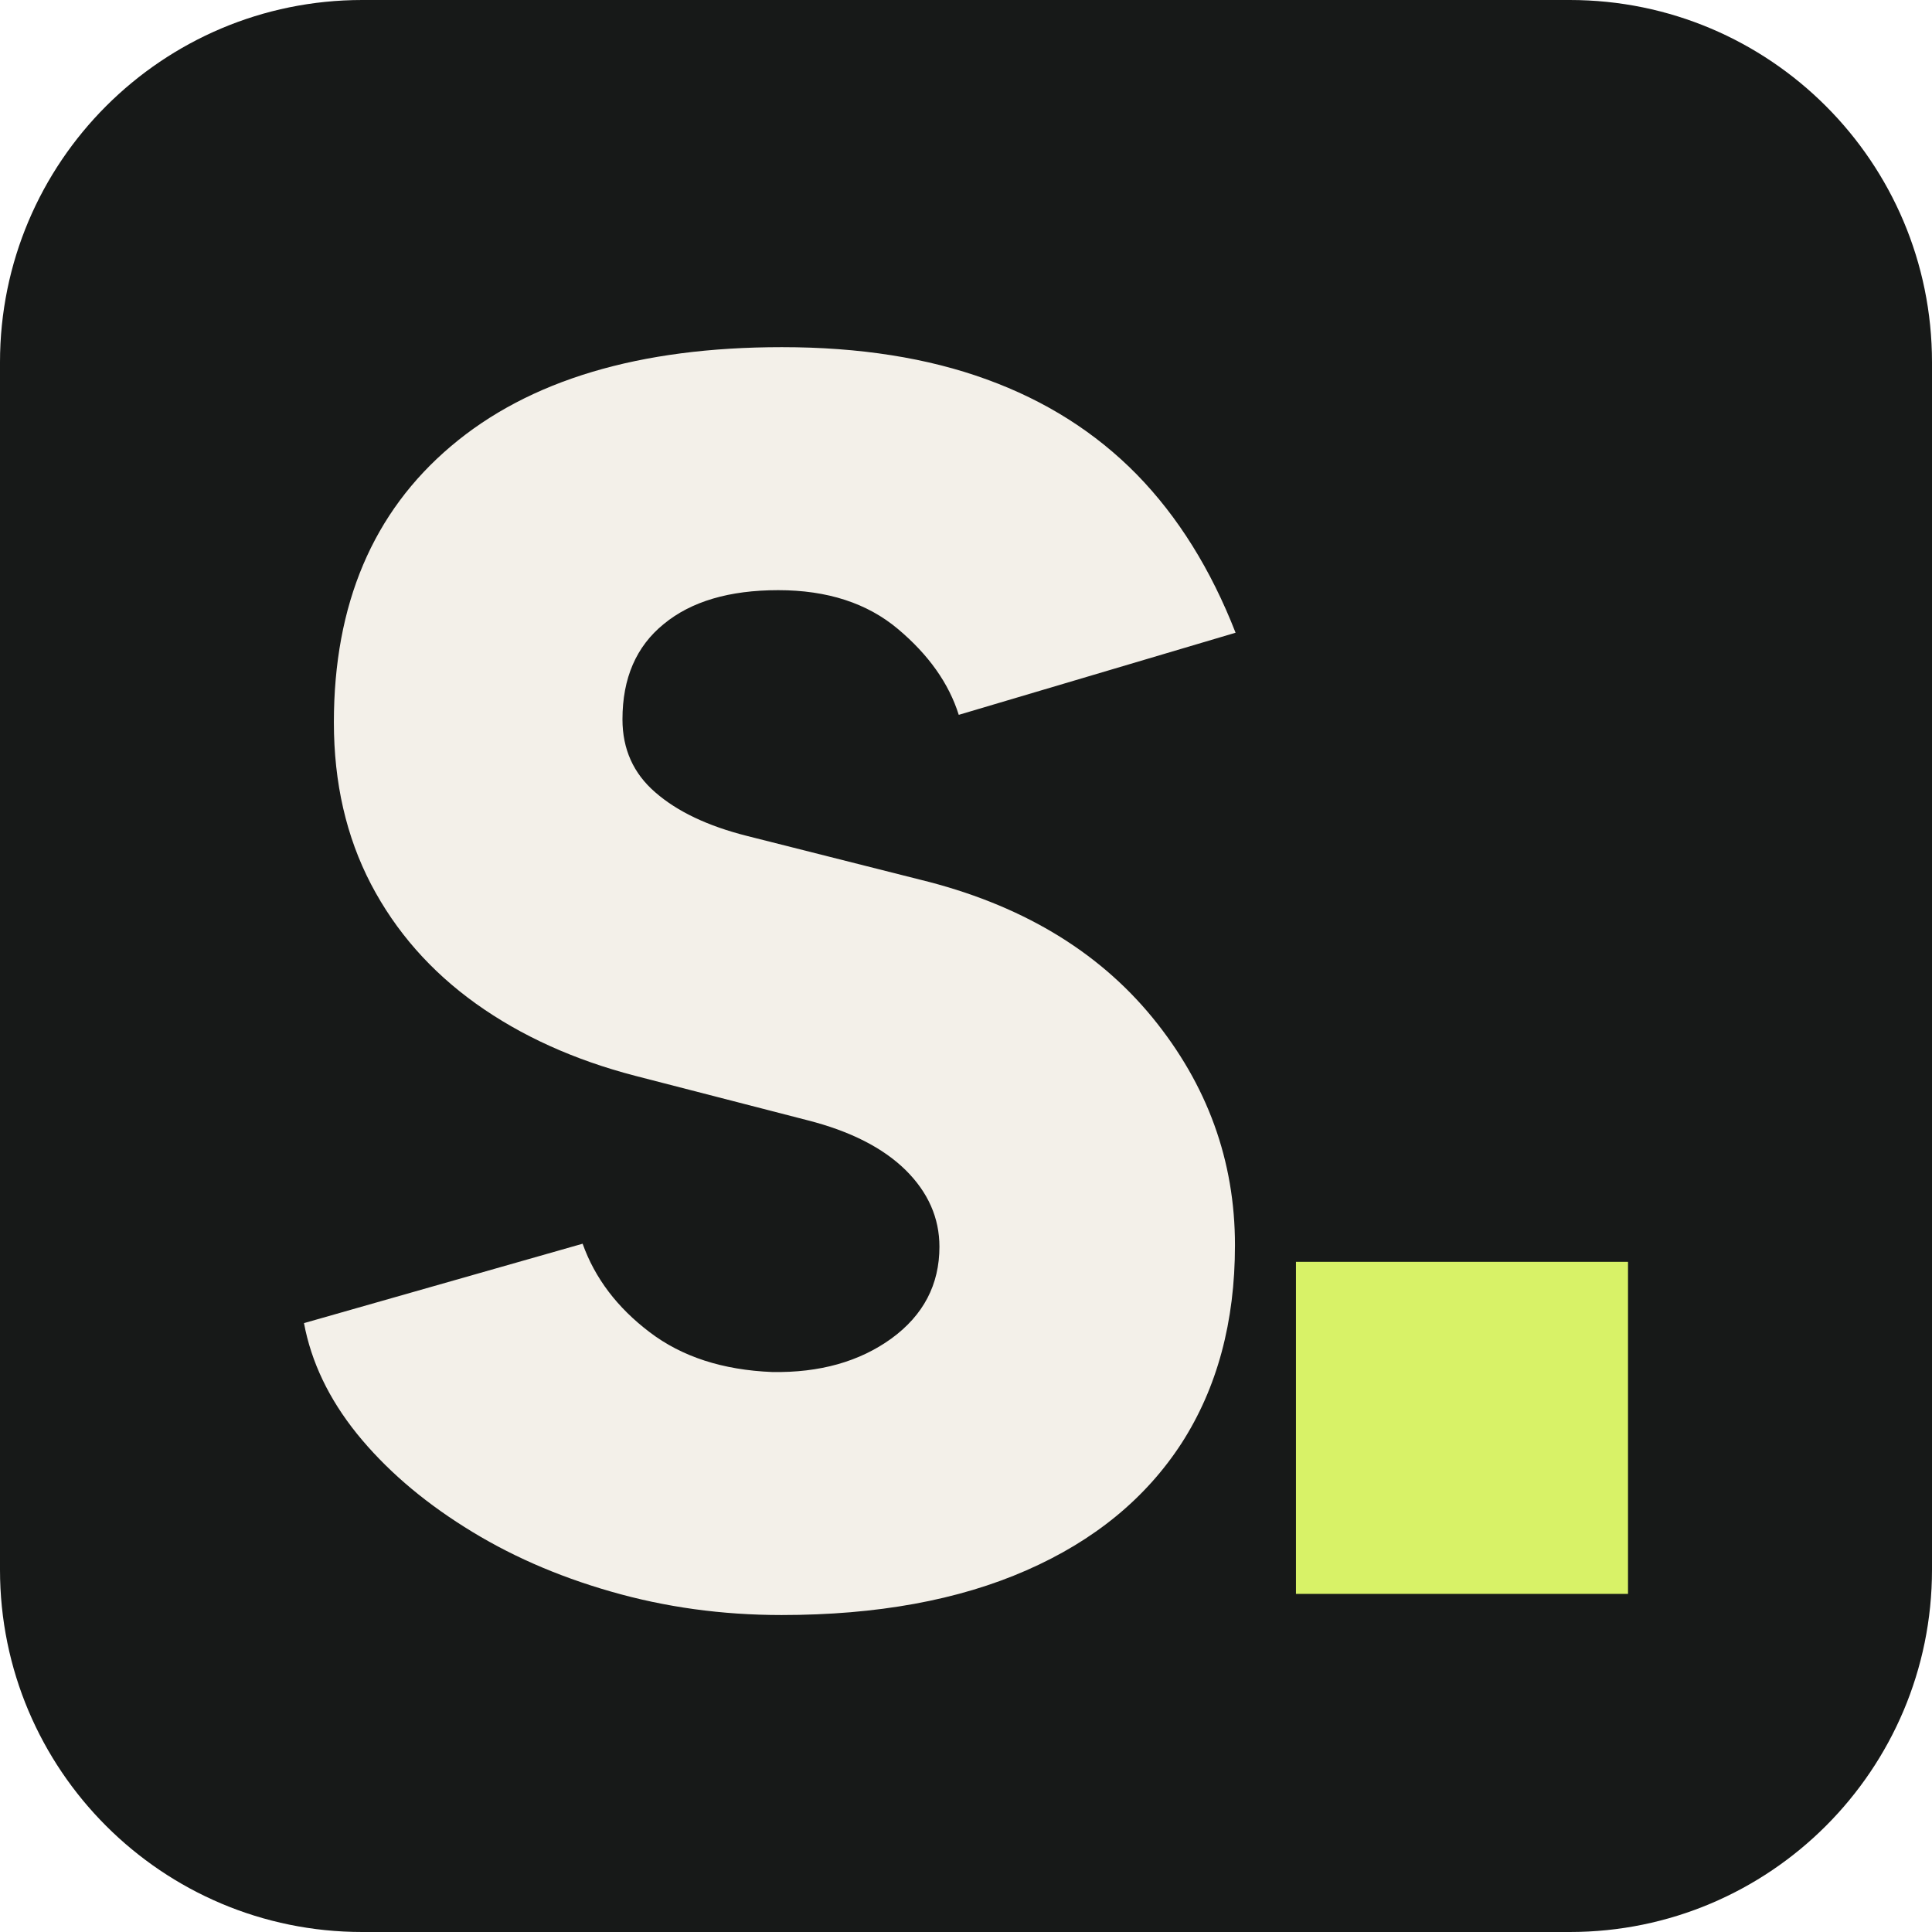
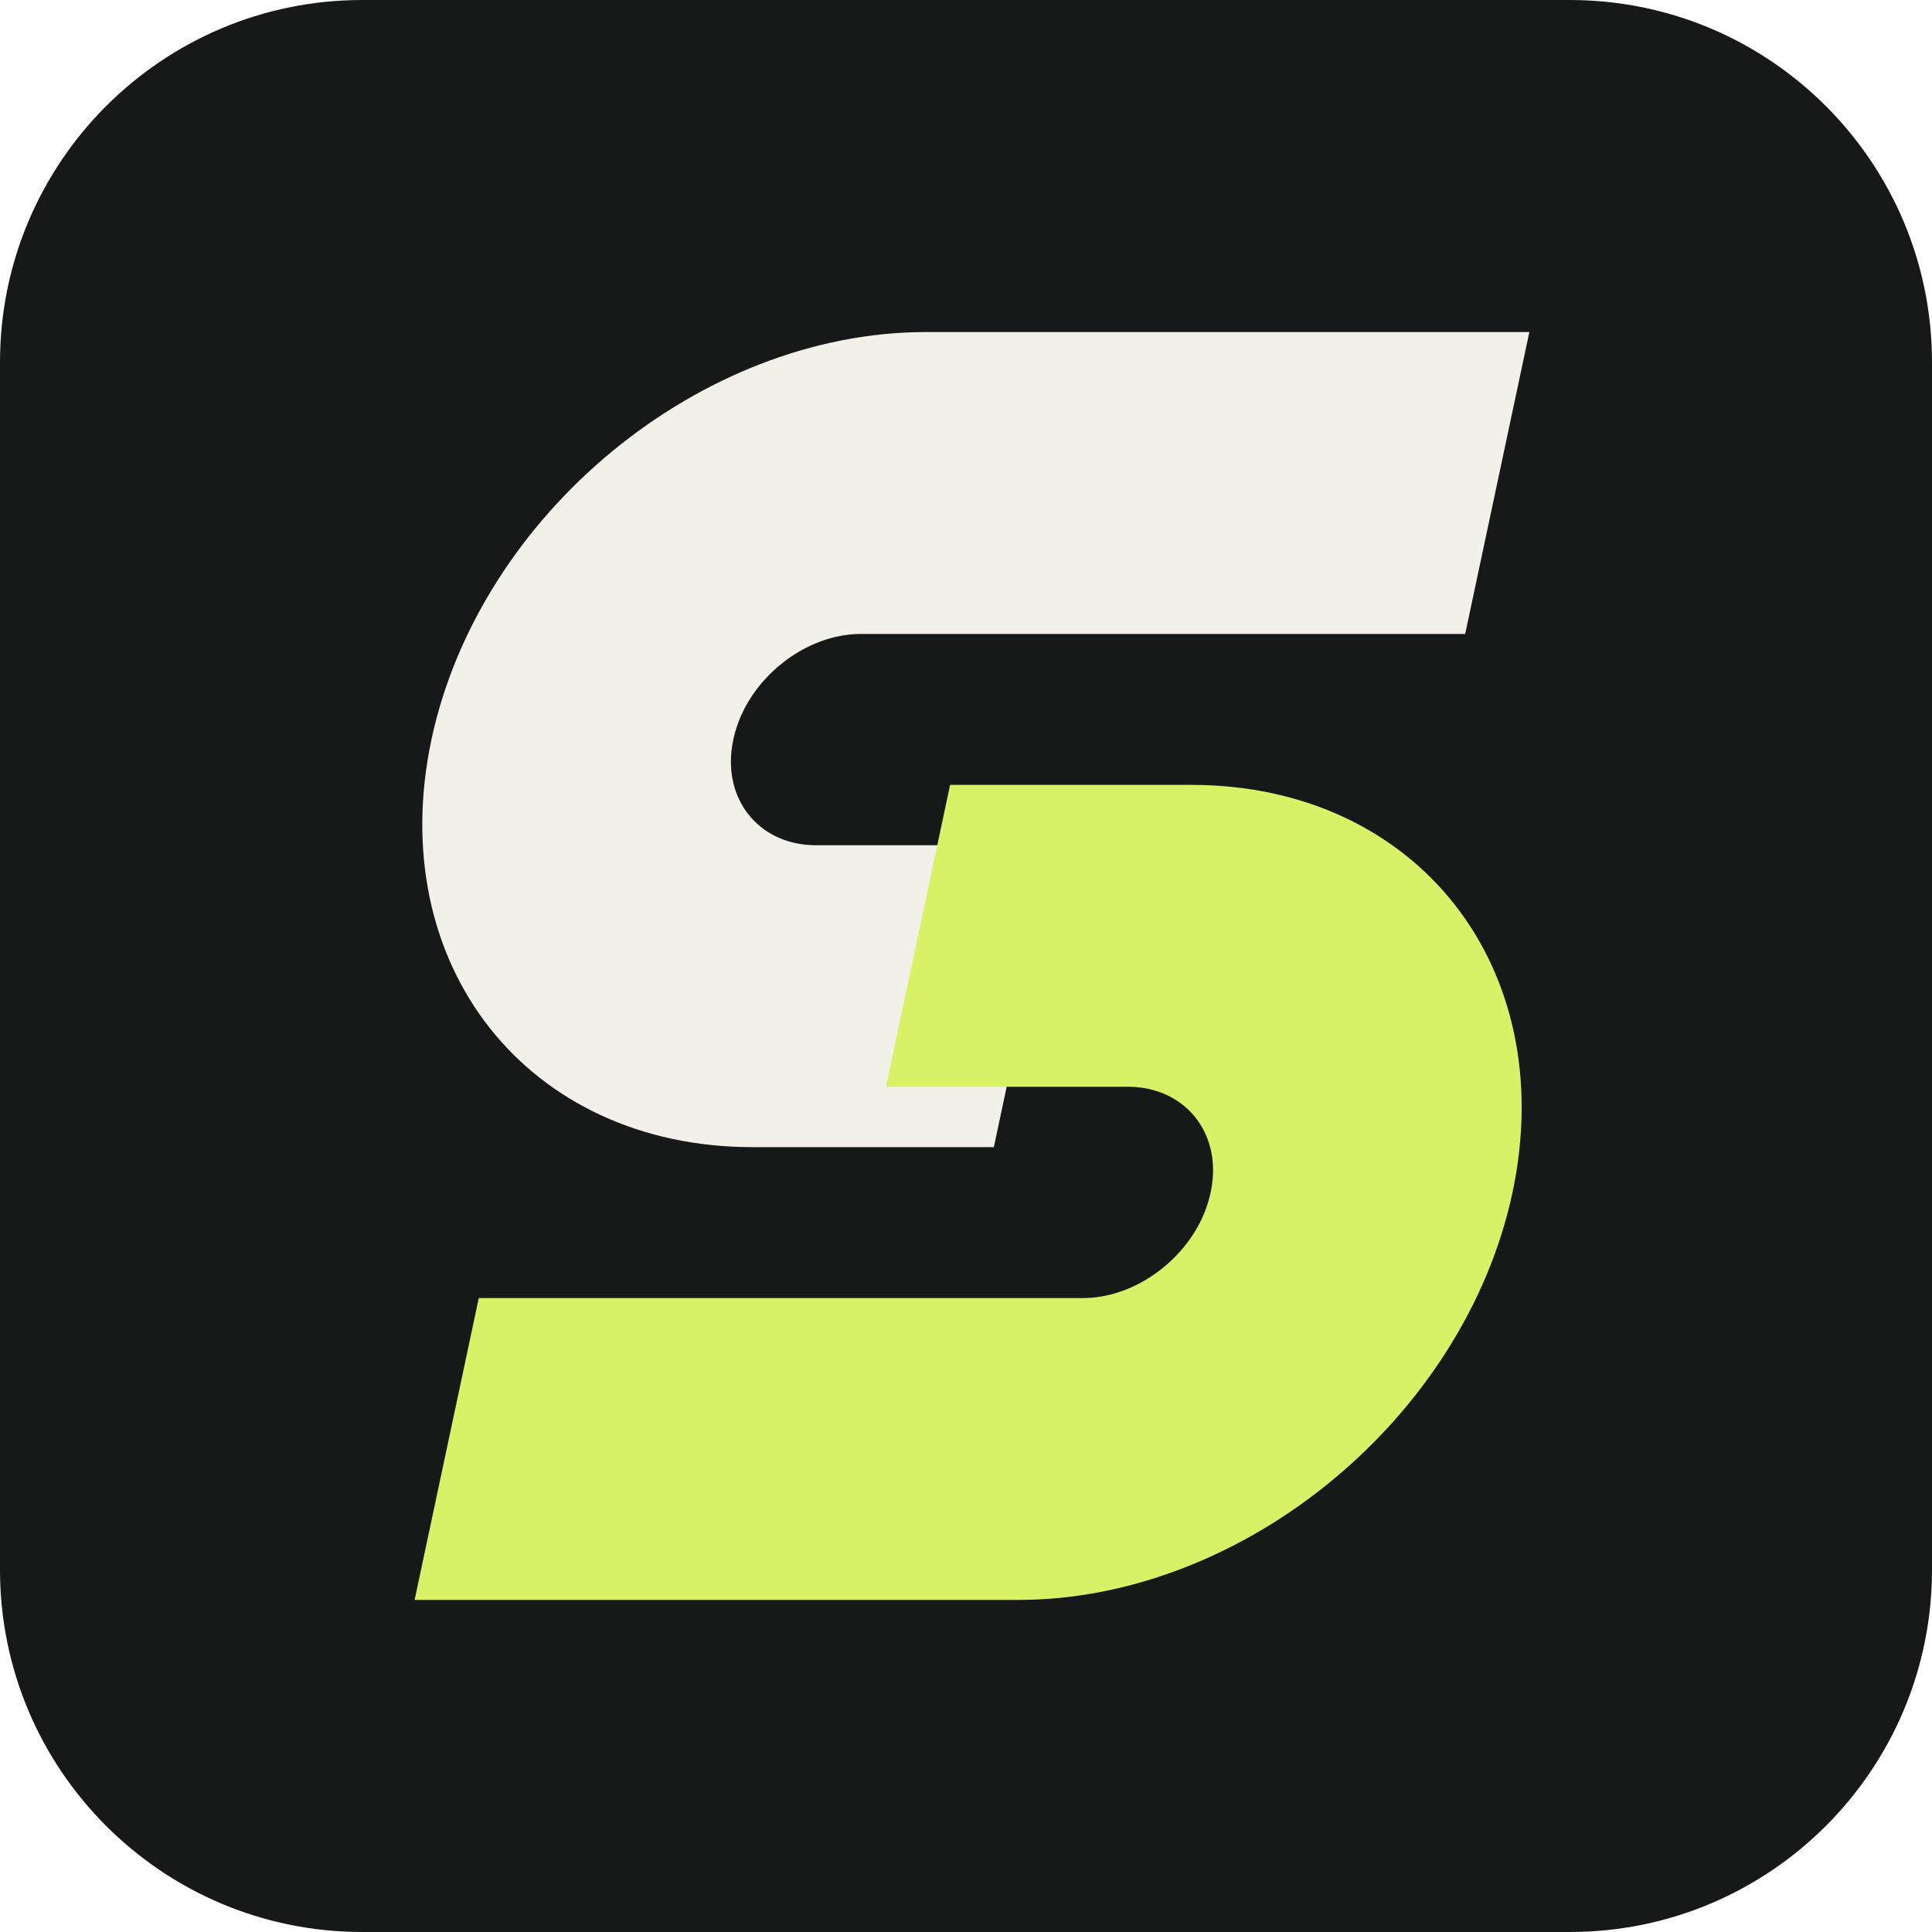
<svg xmlns="http://www.w3.org/2000/svg" viewBox="0 0 64 64" width="64" height="64" role="img" aria-labelledby="t">
  <rect width="64" height="64" rx="12" fill="#171918" />
-   <path fill="#F3F0E9" stroke="#F3F0E9" stroke-width="0" stroke-linejoin="round" d="M25.89 53.5Q22.93 53.5 20.23 52.72Q17.54 51.95 15.38 50.58Q13.22 49.22 11.82 47.49Q10.43 45.76 10.07 43.83L19.3 41.2Q19.91 42.91 21.52 44.13Q23.12 45.35 25.58 45.45Q27.94 45.49 29.53 44.34Q31.12 43.18 31.12 41.3Q31.12 39.87 30 38.76Q28.87 37.65 26.75 37.11L21.05 35.64Q18.01 34.85 15.77 33.25Q13.52 31.64 12.29 29.29Q11.06 26.93 11.06 23.93Q11.06 18.06 14.94 14.78Q18.81 11.5 25.9 11.5Q29.76 11.5 32.69 12.57Q35.61 13.63 37.66 15.72Q39.7 17.81 40.93 20.96L31.76 23.68Q31.27 22.12 29.75 20.84Q28.22 19.55 25.78 19.55Q23.35 19.55 21.99 20.67Q20.62 21.78 20.62 23.83Q20.62 25.31 21.71 26.25Q22.8 27.2 24.74 27.69L30.48 29.14Q35.42 30.35 38.17 33.7Q40.91 37.05 40.91 41.25Q40.91 45.06 39.14 47.81Q37.36 50.55 34 52.02Q30.63 53.5 25.89 53.5Z" />
-   <rect x="42.93" y="41.80" width="11" height="11" fill="#D8F267" />
+   <g transform="skewX(-12) translate(7 0)" fill="none" stroke-width="10">
+     <path d="M46 16H26a8.5 8.5 0 0 0 0 17h8" stroke="#F3F0E9" />
+     <path d="M30 31h8a8.5 8.5 0 0 1 0 17H18" stroke="#D8F267" />
+   </g>
</svg>
